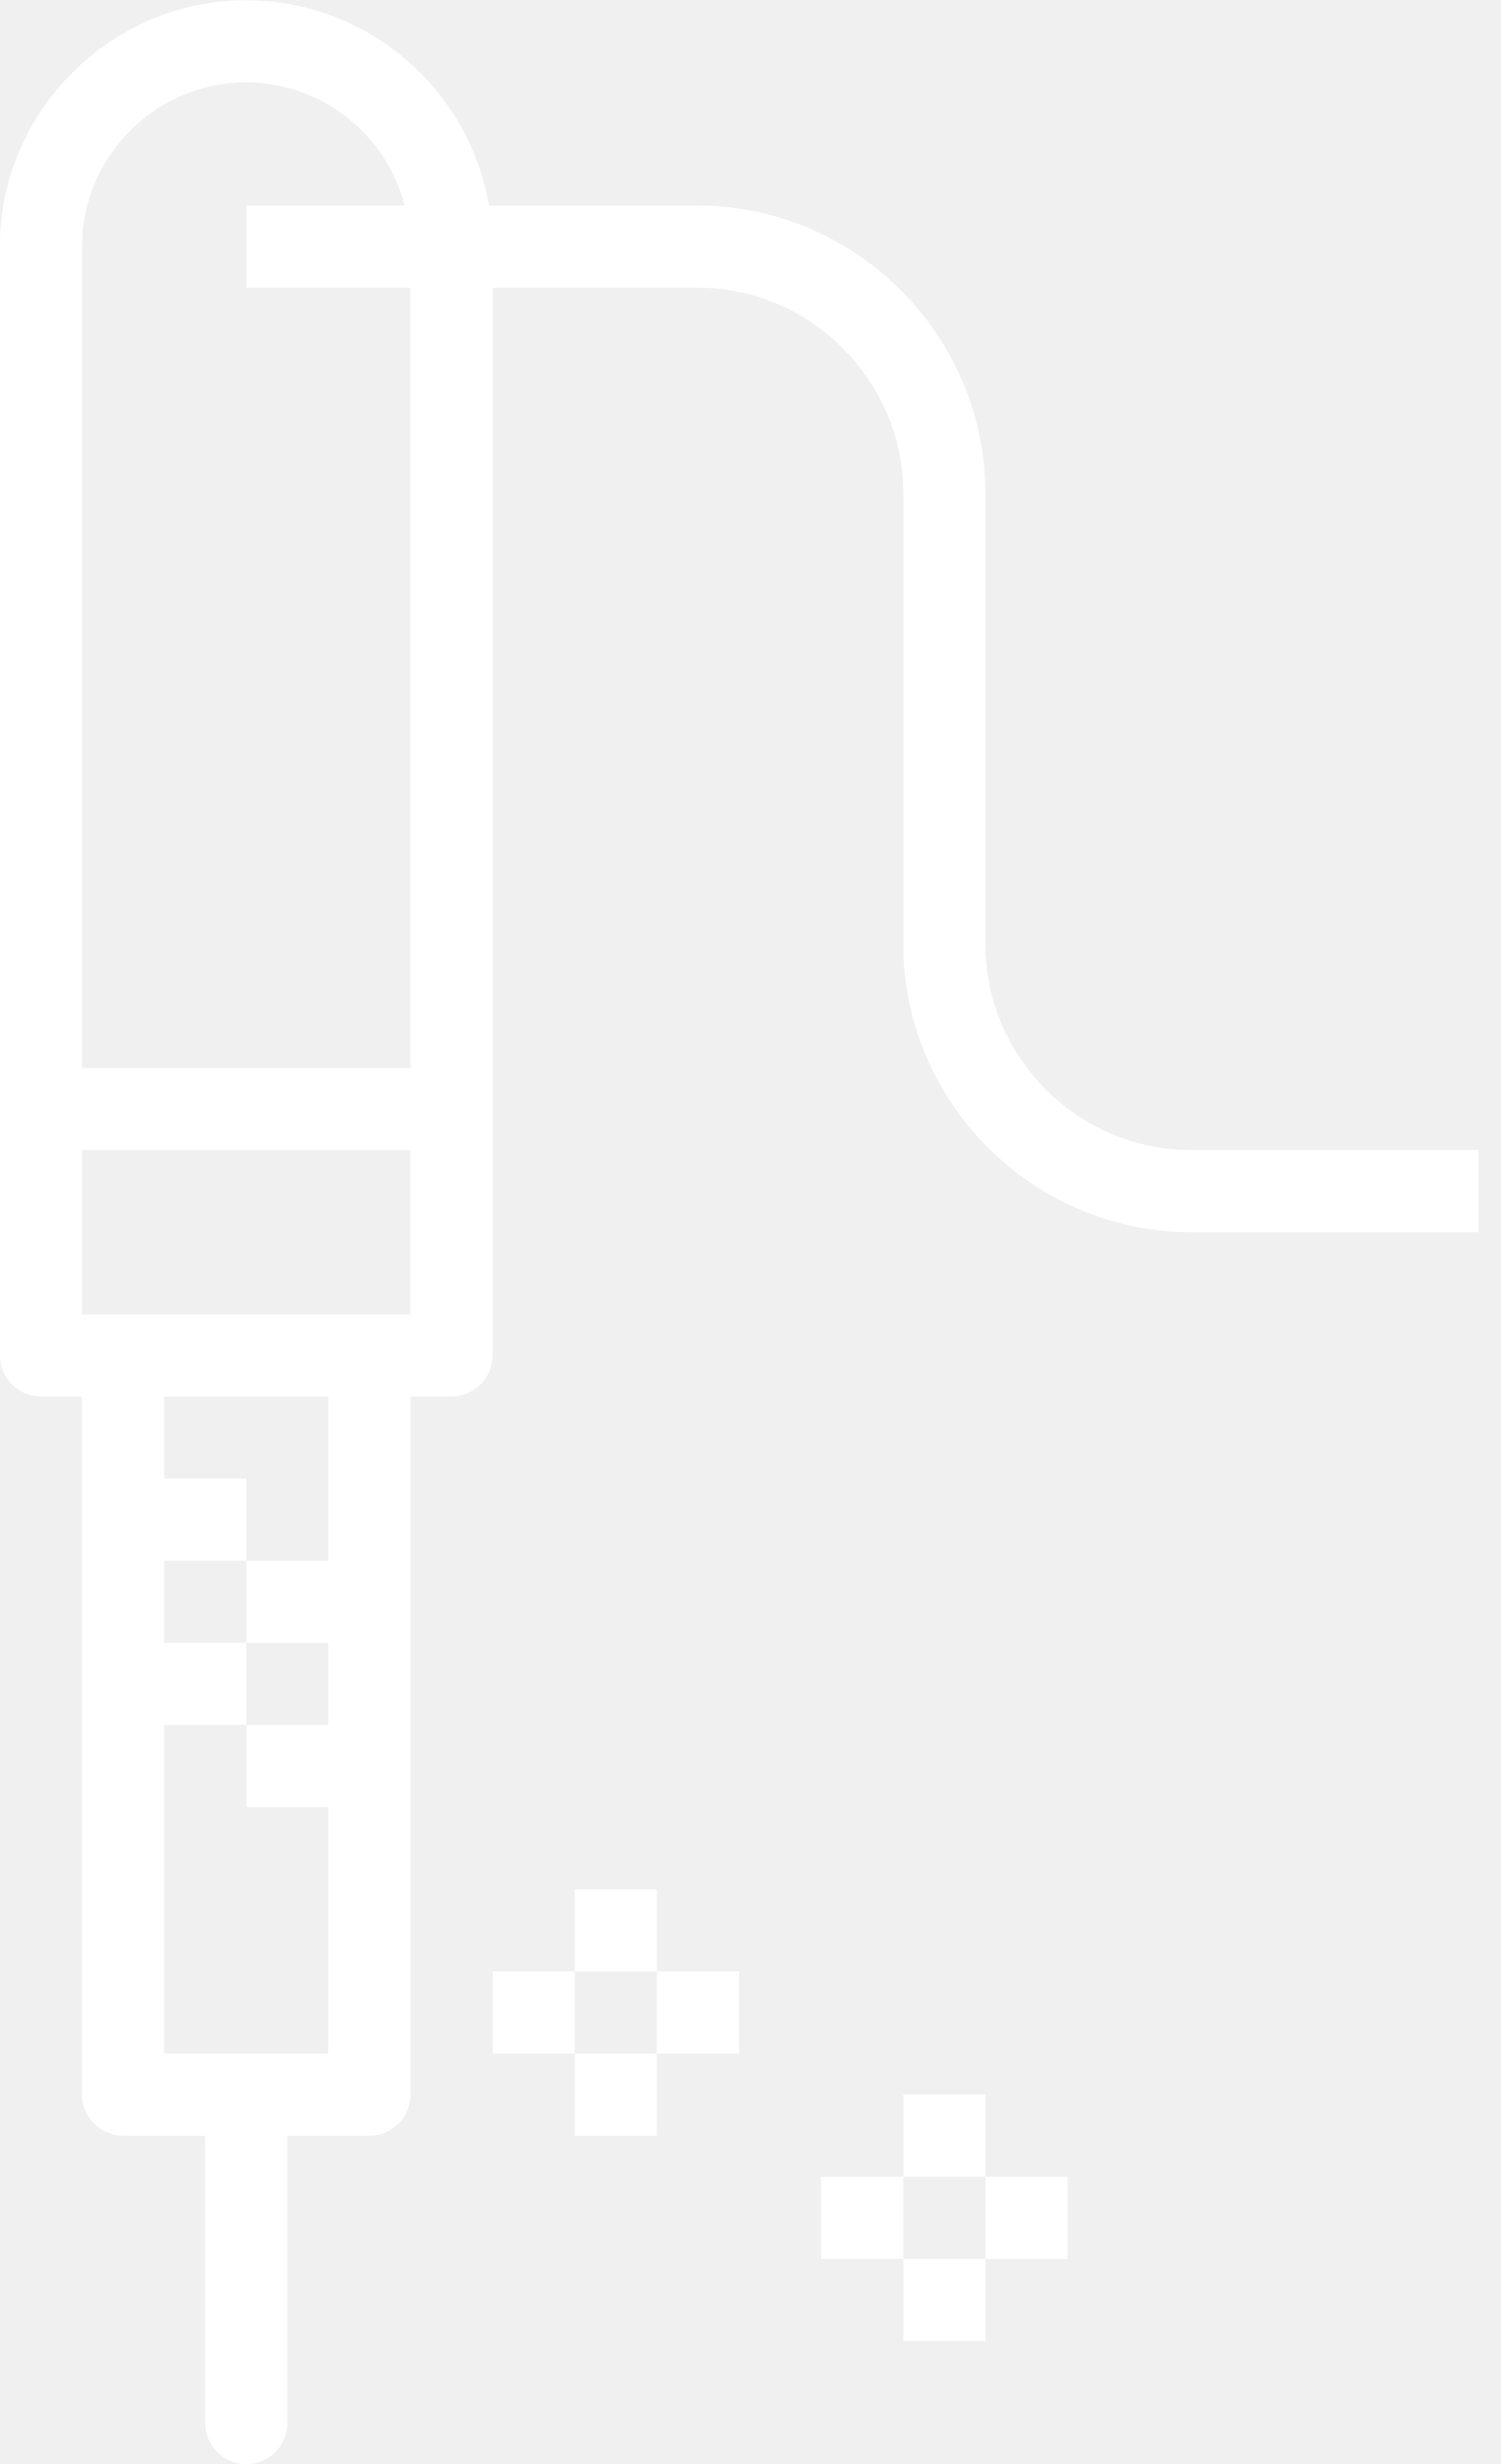
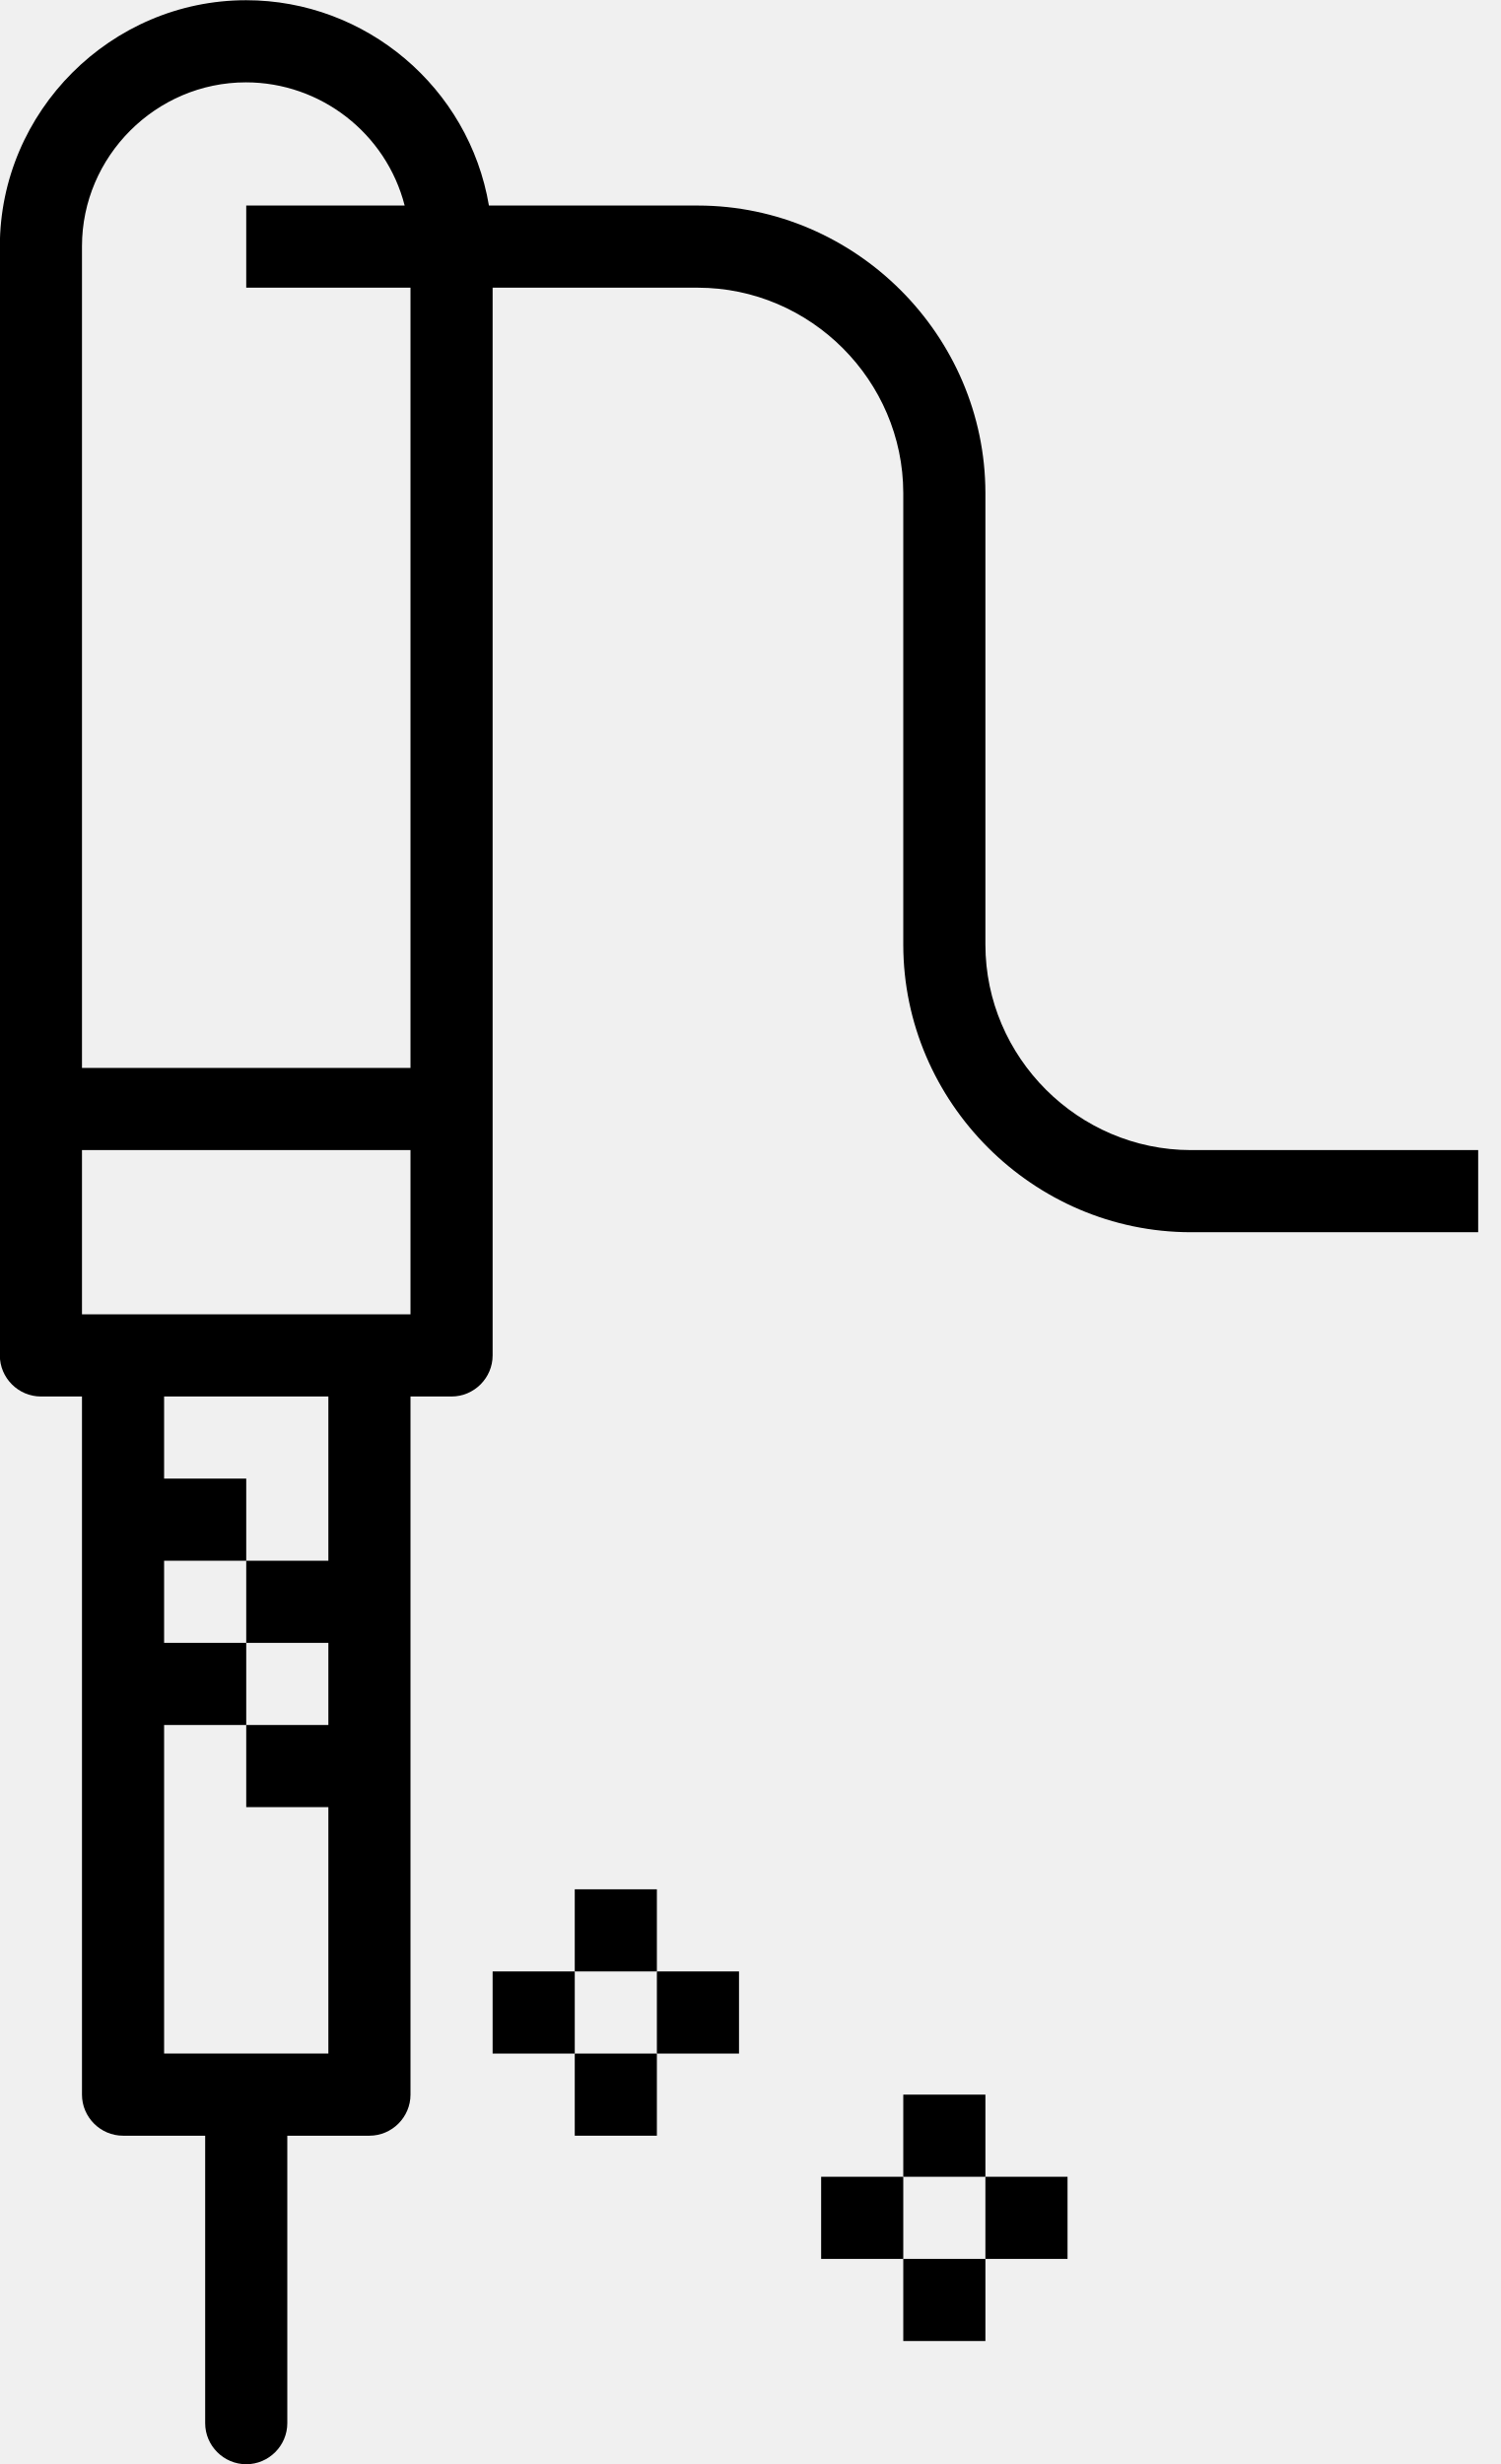
<svg xmlns="http://www.w3.org/2000/svg" width="100%" height="100%" viewBox="0 0 67 110" version="1.1" xml:space="preserve" style="fill-rule:evenodd;clip-rule:evenodd;stroke-linejoin:round;stroke-miterlimit:1.414;">
  <g transform="matrix(1,0,0,1,-2730.39,-892.352)">
    <g transform="matrix(0.977597,0,0,1.5562,2185.01,-2107.09)">
      <g transform="matrix(0.916667,0,0,0.916667,50.6029,176.522)">
        <g transform="matrix(2.04583,0,0,1.28519,508.375,1907.5)">
-           <path d="M58,32L58,30L51,30C48.258,29.997 46.003,27.742 46,25L46,14C45.996,10.162 42.838,7.004 39,7L33.91,7C33.425,4.126 30.912,2 27.997,2C24.707,2 22,4.707 22,7.997C22,7.998 22,7.999 22,8L22,35C22,35.549 22.451,36 23,36L24,36L24,53C24,53.549 24.451,54 25,54L27,54L27,61C27,61.549 27.451,62 28,62C28.549,62 29,61.549 29,61L29,54L31,54C31.549,54 32,53.549 32,53L32,36L33,36C33.549,36 34,35.549 34,35L34,9L39,9C41.742,9.003 43.997,11.258 44,14L44,25C44.004,28.838 47.162,31.996 51,32L58,32ZM30,40L28,40L28,42L30,42L30,44L28,44L28,46L30,46L30,52L26,52L26,44L28,44L28,42L26,42L26,40L28,40L28,38L26,38L26,36L30,36L30,40ZM32,34L24,34L24,30L32,30L32,34ZM32,28L24,28L24,8C24,7.997 24,7.994 24,7.992C24,5.802 25.802,4 27.992,4C29.808,4 31.407,5.24 31.858,7L28,7L28,9L32,9L32,28Z" style="fill:white;fill-rule:nonzero;" />
+           <path d="M58,32L58,30L51,30C48.258,29.997 46.003,27.742 46,25L46,14C45.996,10.162 42.838,7.004 39,7L33.91,7C33.425,4.126 30.912,2 27.997,2C24.707,2 22,4.707 22,7.997C22,7.998 22,7.999 22,8L22,35C22,35.549 22.451,36 23,36L24,36L24,53C24,53.549 24.451,54 25,54L27,54L27,61C27,61.549 27.451,62 28,62C28.549,62 29,61.549 29,61L29,54L31,54C31.549,54 32,53.549 32,53L32,36L33,36C33.549,36 34,35.549 34,35L34,9L39,9C41.742,9.003 43.997,11.258 44,14L44,25C44.004,28.838 47.162,31.996 51,32L58,32ZM30,40L28,40L28,42L30,42L30,44L28,44L28,46L30,46L30,52L26,52L26,44L28,44L28,42L26,42L26,40L28,40L28,38L26,38L26,36L30,36L30,40ZM32,34L24,34L24,30L32,30L32,34ZM32,28L24,28L24,8C24,7.997 24,7.994 24,7.992C24,5.802 25.802,4 27.992,4C29.808,4 31.407,5.24 31.858,7L28,7L28,9L32,9L32,28Z" style=";fill-rule:nonzero;" />
        </g>
        <g transform="matrix(2.04583,0,0,1.28519,508.375,1907.5)">
-           <rect x="44" y="53" width="2" height="2" style="fill:white;" />
+           <rect x="44" y="53" width="2" height="2" style=";" />
        </g>
        <g transform="matrix(2.04583,0,0,1.28519,508.375,1907.5)">
-           <rect x="44" y="57" width="2" height="2" style="fill:white;" />
+           <rect x="44" y="57" width="2" height="2" style=";" />
        </g>
        <g transform="matrix(2.04583,0,0,1.28519,508.375,1907.5)">
-           <rect x="42" y="55" width="2" height="2" style="fill:white;" />
+           <rect x="42" y="55" width="2" height="2" style=";" />
        </g>
        <g transform="matrix(2.04583,0,0,1.28519,508.375,1907.5)">
-           <rect x="46" y="55" width="2" height="2" style="fill:white;" />
+           <rect x="46" y="55" width="2" height="2" style=";" />
        </g>
        <g transform="matrix(2.04583,0,0,1.28519,508.375,1907.5)">
-           <rect x="36" y="48" width="2" height="2" style="fill:white;" />
+           <rect x="36" y="48" width="2" height="2" style=";" />
        </g>
        <g transform="matrix(2.04583,0,0,1.28519,508.375,1907.5)">
-           <rect x="36" y="52" width="2" height="2" style="fill:white;" />
+           <rect x="36" y="52" width="2" height="2" style=";" />
        </g>
        <g transform="matrix(2.04583,0,0,1.28519,508.375,1907.5)">
-           <rect x="34" y="50" width="2" height="2" style="fill:white;" />
+           <rect x="34" y="50" width="2" height="2" style=";" />
        </g>
        <g transform="matrix(2.04583,0,0,1.28519,508.375,1907.5)">
-           <rect x="38" y="50" width="2" height="2" style="fill:white;" />
+           <rect x="38" y="50" width="2" height="2" style=";" />
        </g>
      </g>
    </g>
  </g>
</svg>
